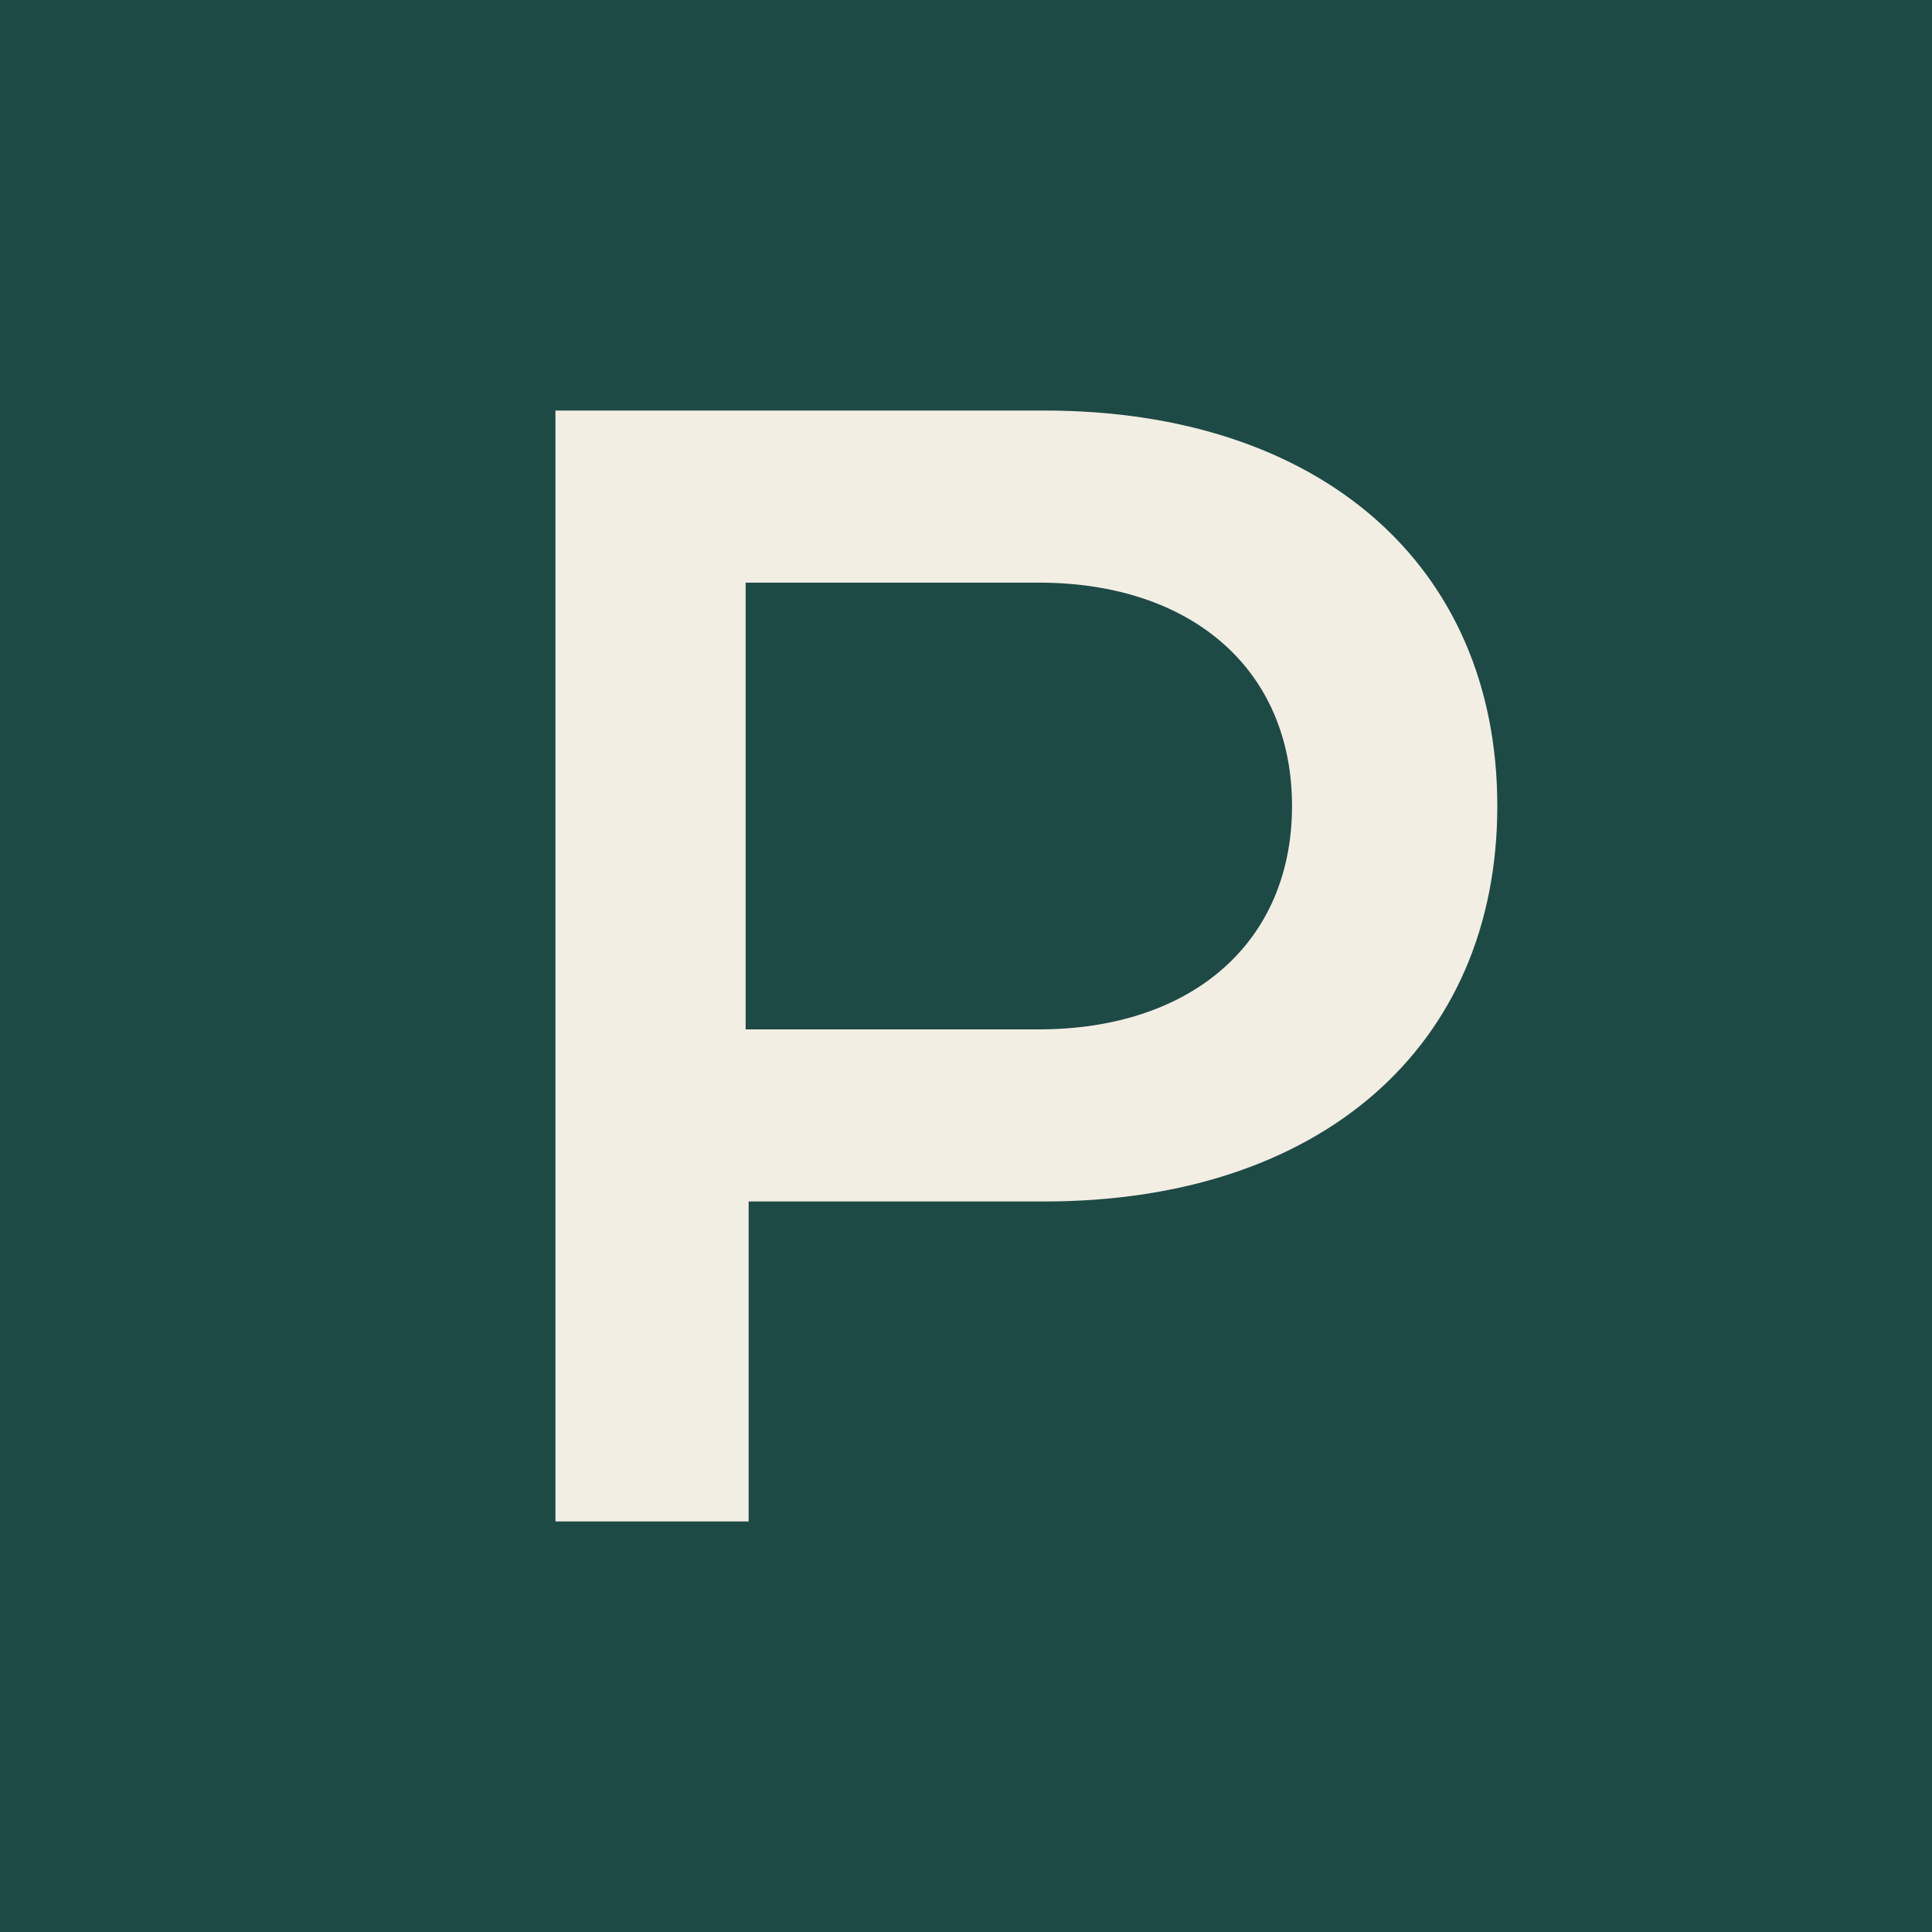
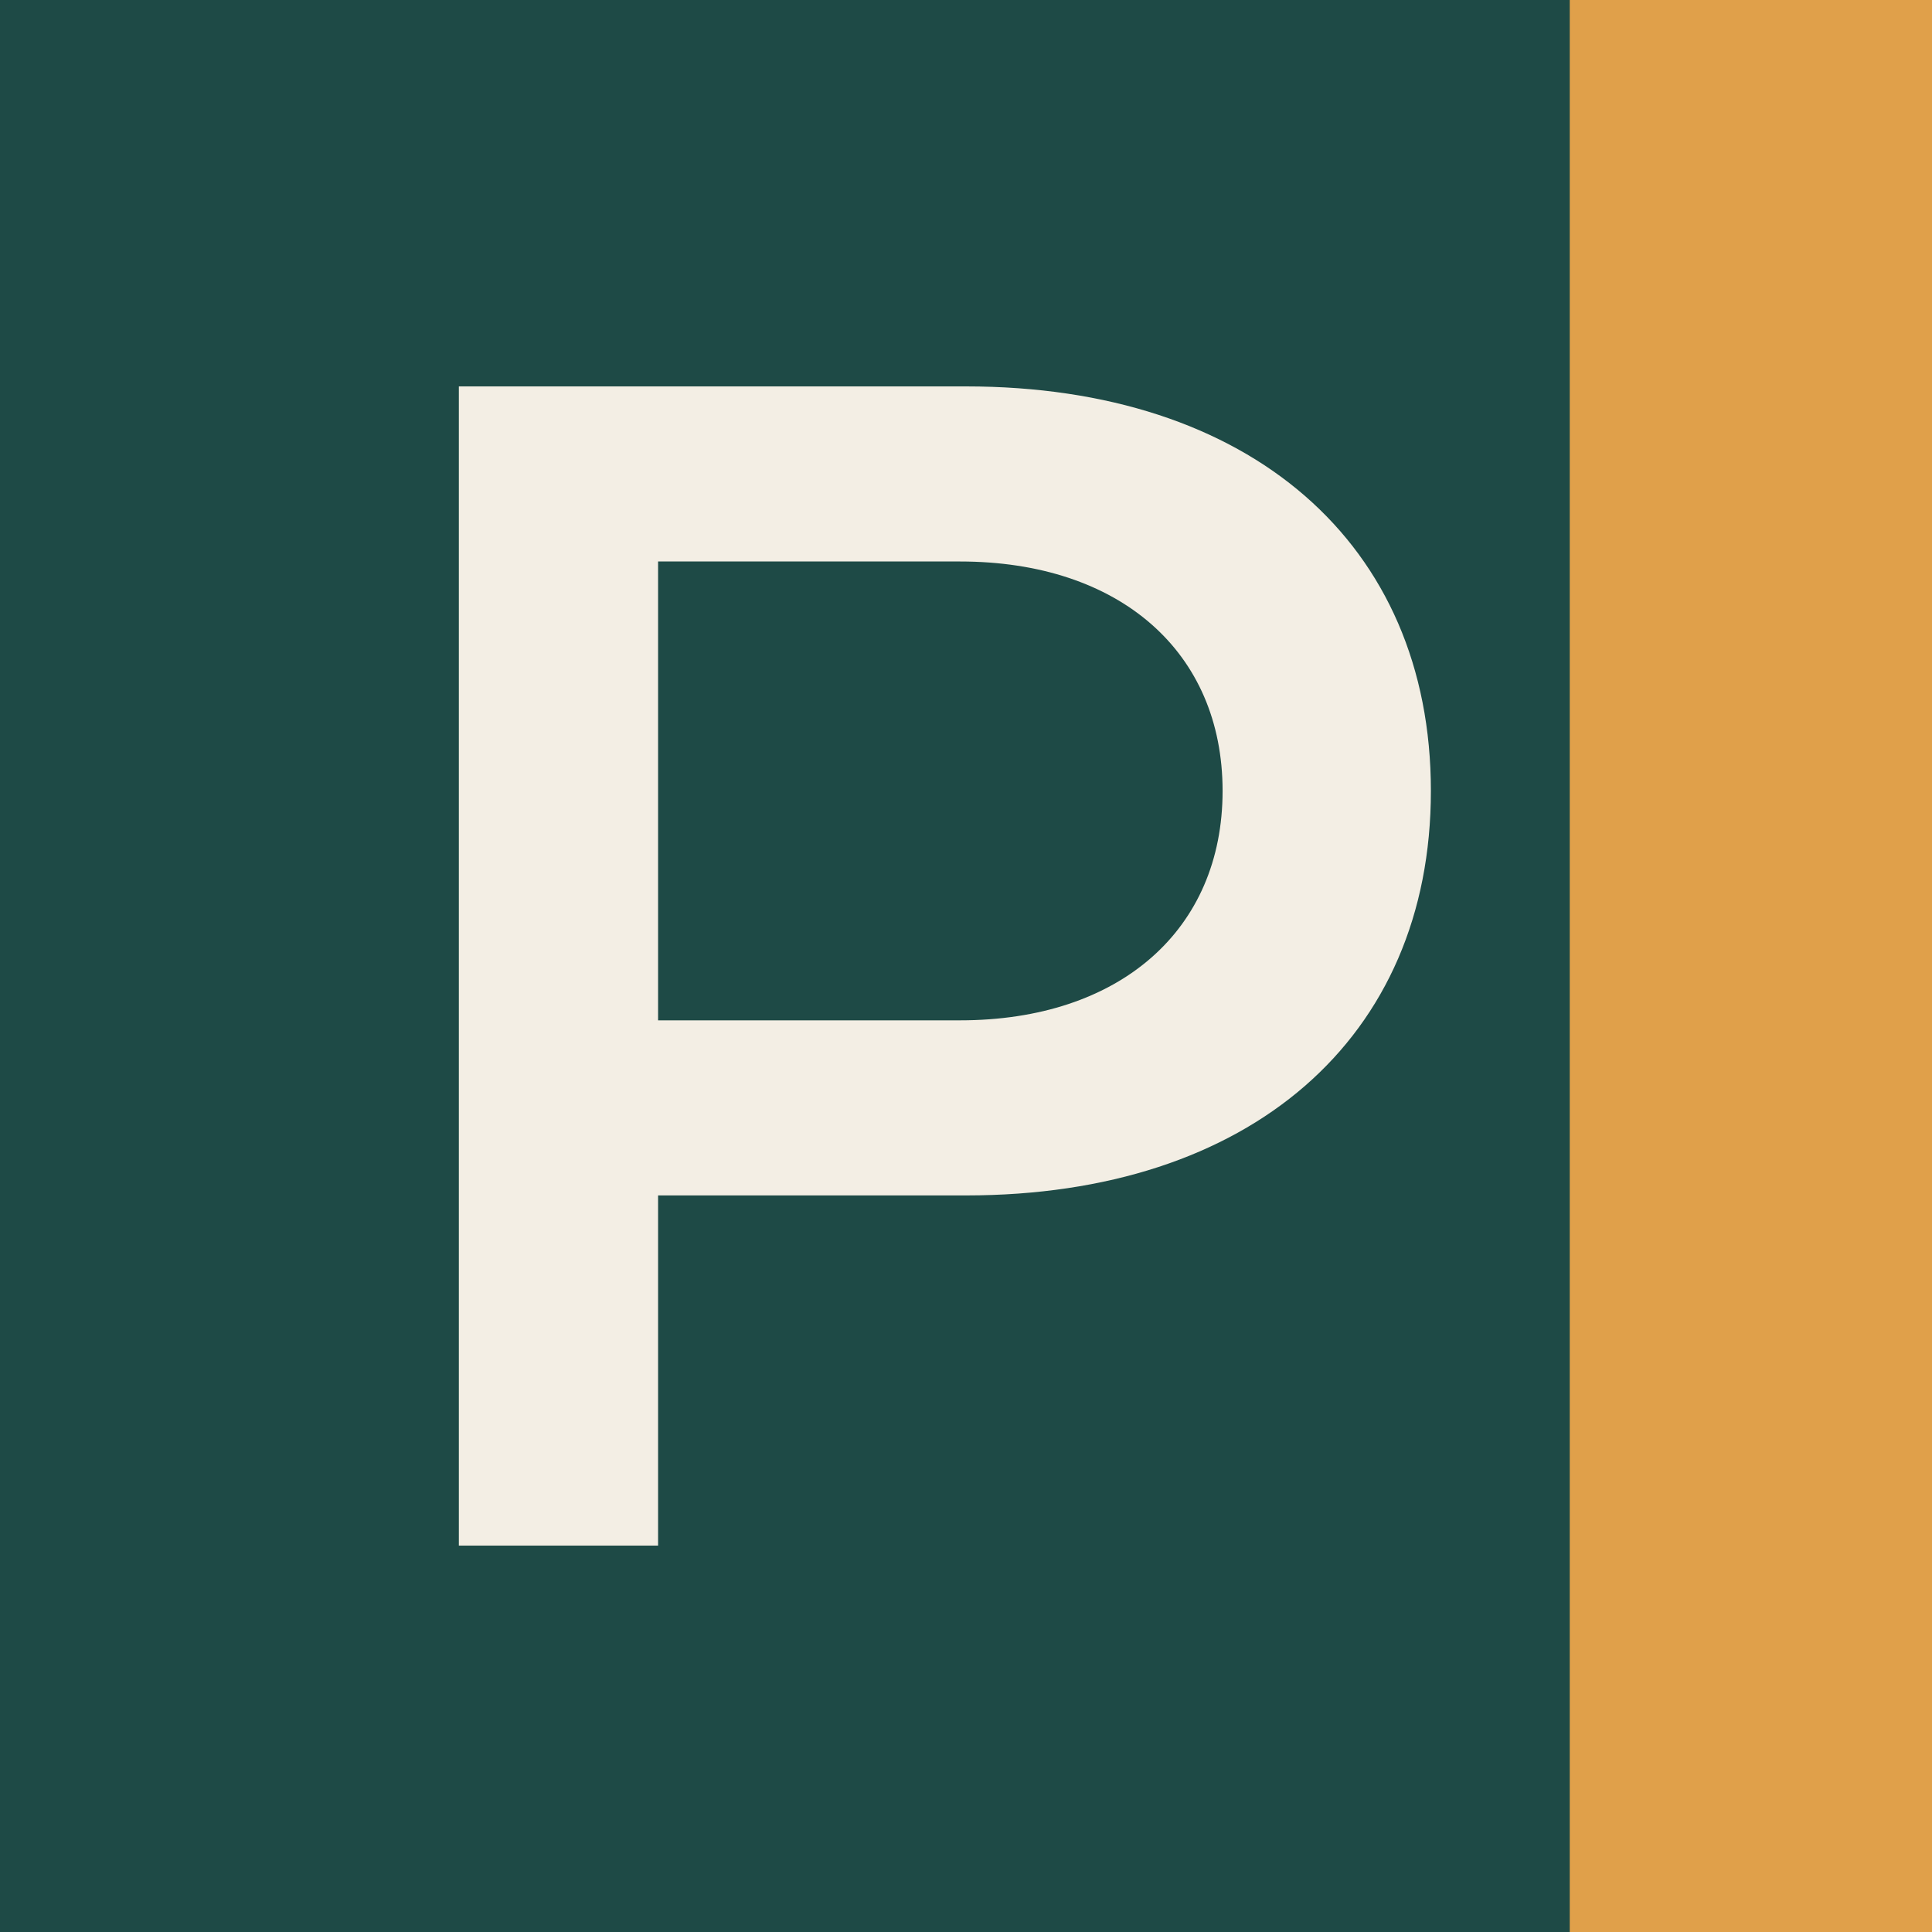
- <svg xmlns="http://www.w3.org/2000/svg" viewBox="0 0 32 32">
+ <svg xmlns="http://www.w3.org/2000/svg" viewBox="0 0 32 32" role="img" aria-label="Palatka Homes Report">
  <rect width="32" height="32" fill="#1e4a46" />
-   <path fill="#f3eee4" d="M9.2 6.8h8.1c4.55 0 7.5 2.55 7.5 6.55s-2.95 6.55-7.5 6.55h-4.9V25.2H9.2V6.8Zm3.15 2.85v7.4h4.85c2.55 0 4.2-1.45 4.2-3.7 0-2.25-1.65-3.7-4.2-3.7H12.35Z" />
+   <rect x="26" width="6" height="32" fill="#e0a04a" />
+   <path fill="#f3eee4" d="M7.6 6.4h8.4c4.7 0 7.7 2.6 7.7 6.7s-3 6.7-7.7 6.7h-5.1V25.6H7.6V6.4Zm3.3 2.9v7.6h5c2.65 0 4.35-1.5 4.35-3.8S18.55 9.3 15.9 9.3H10.9Z" />
</svg>
